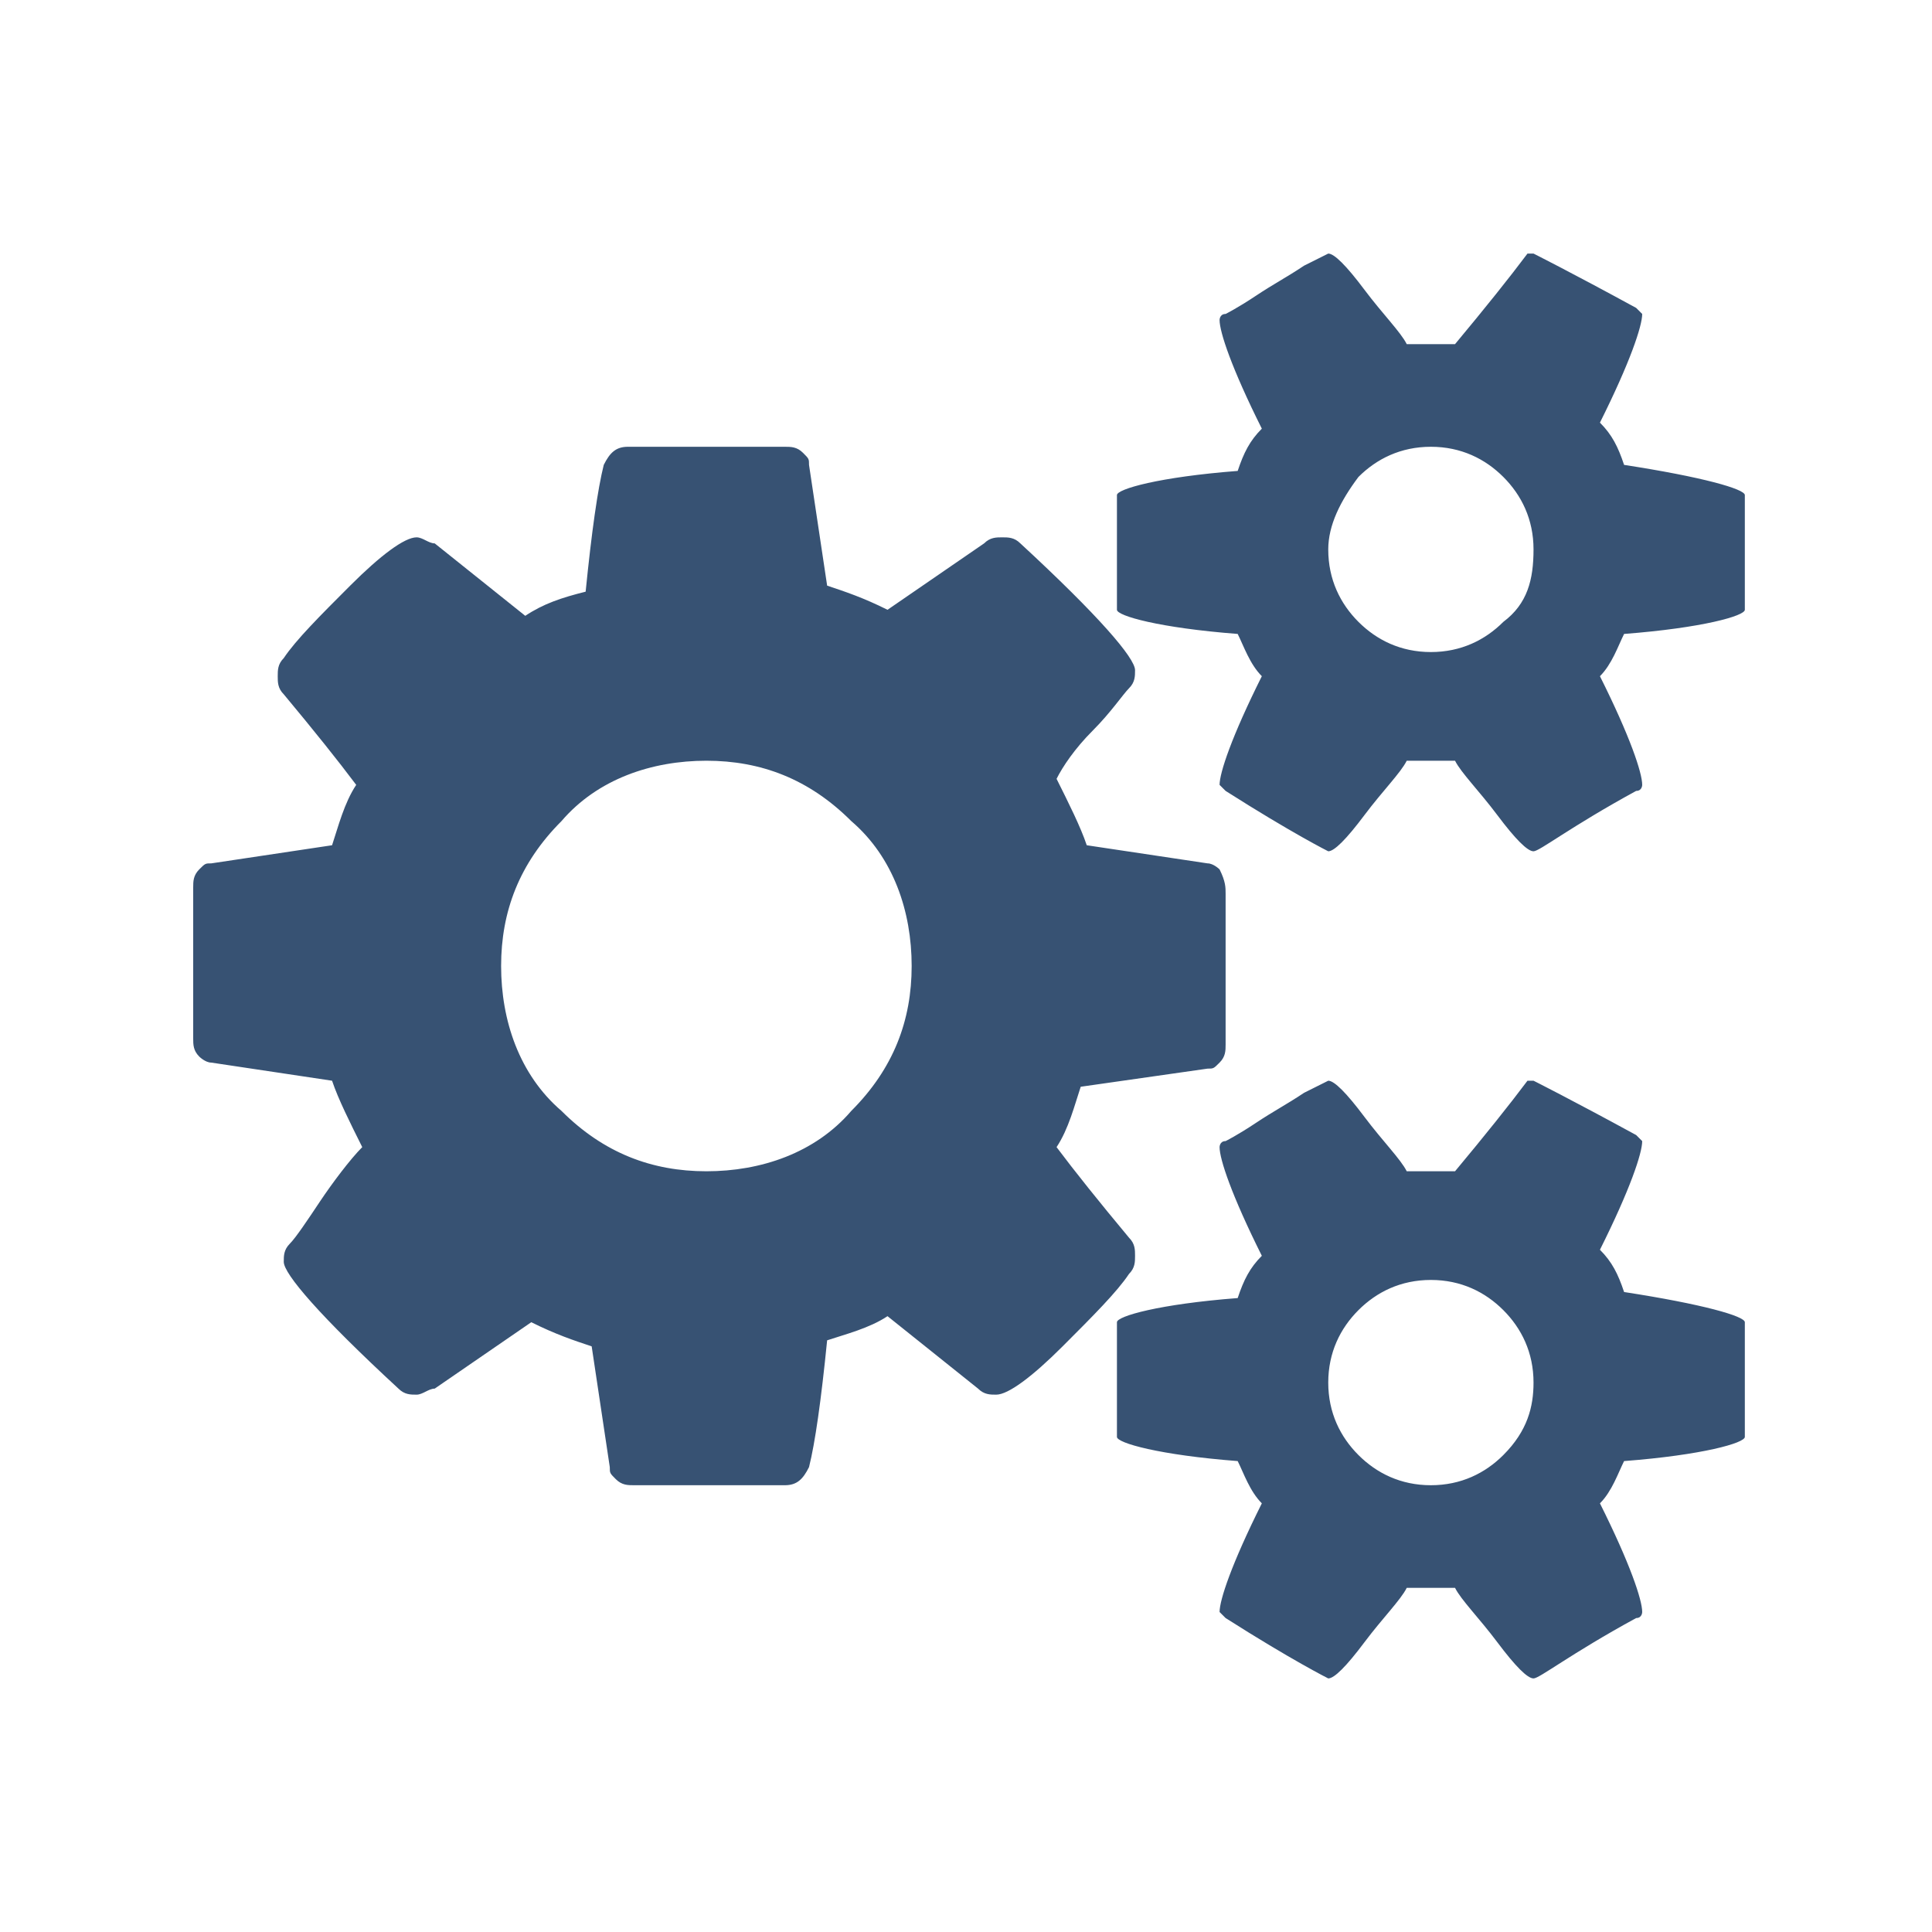
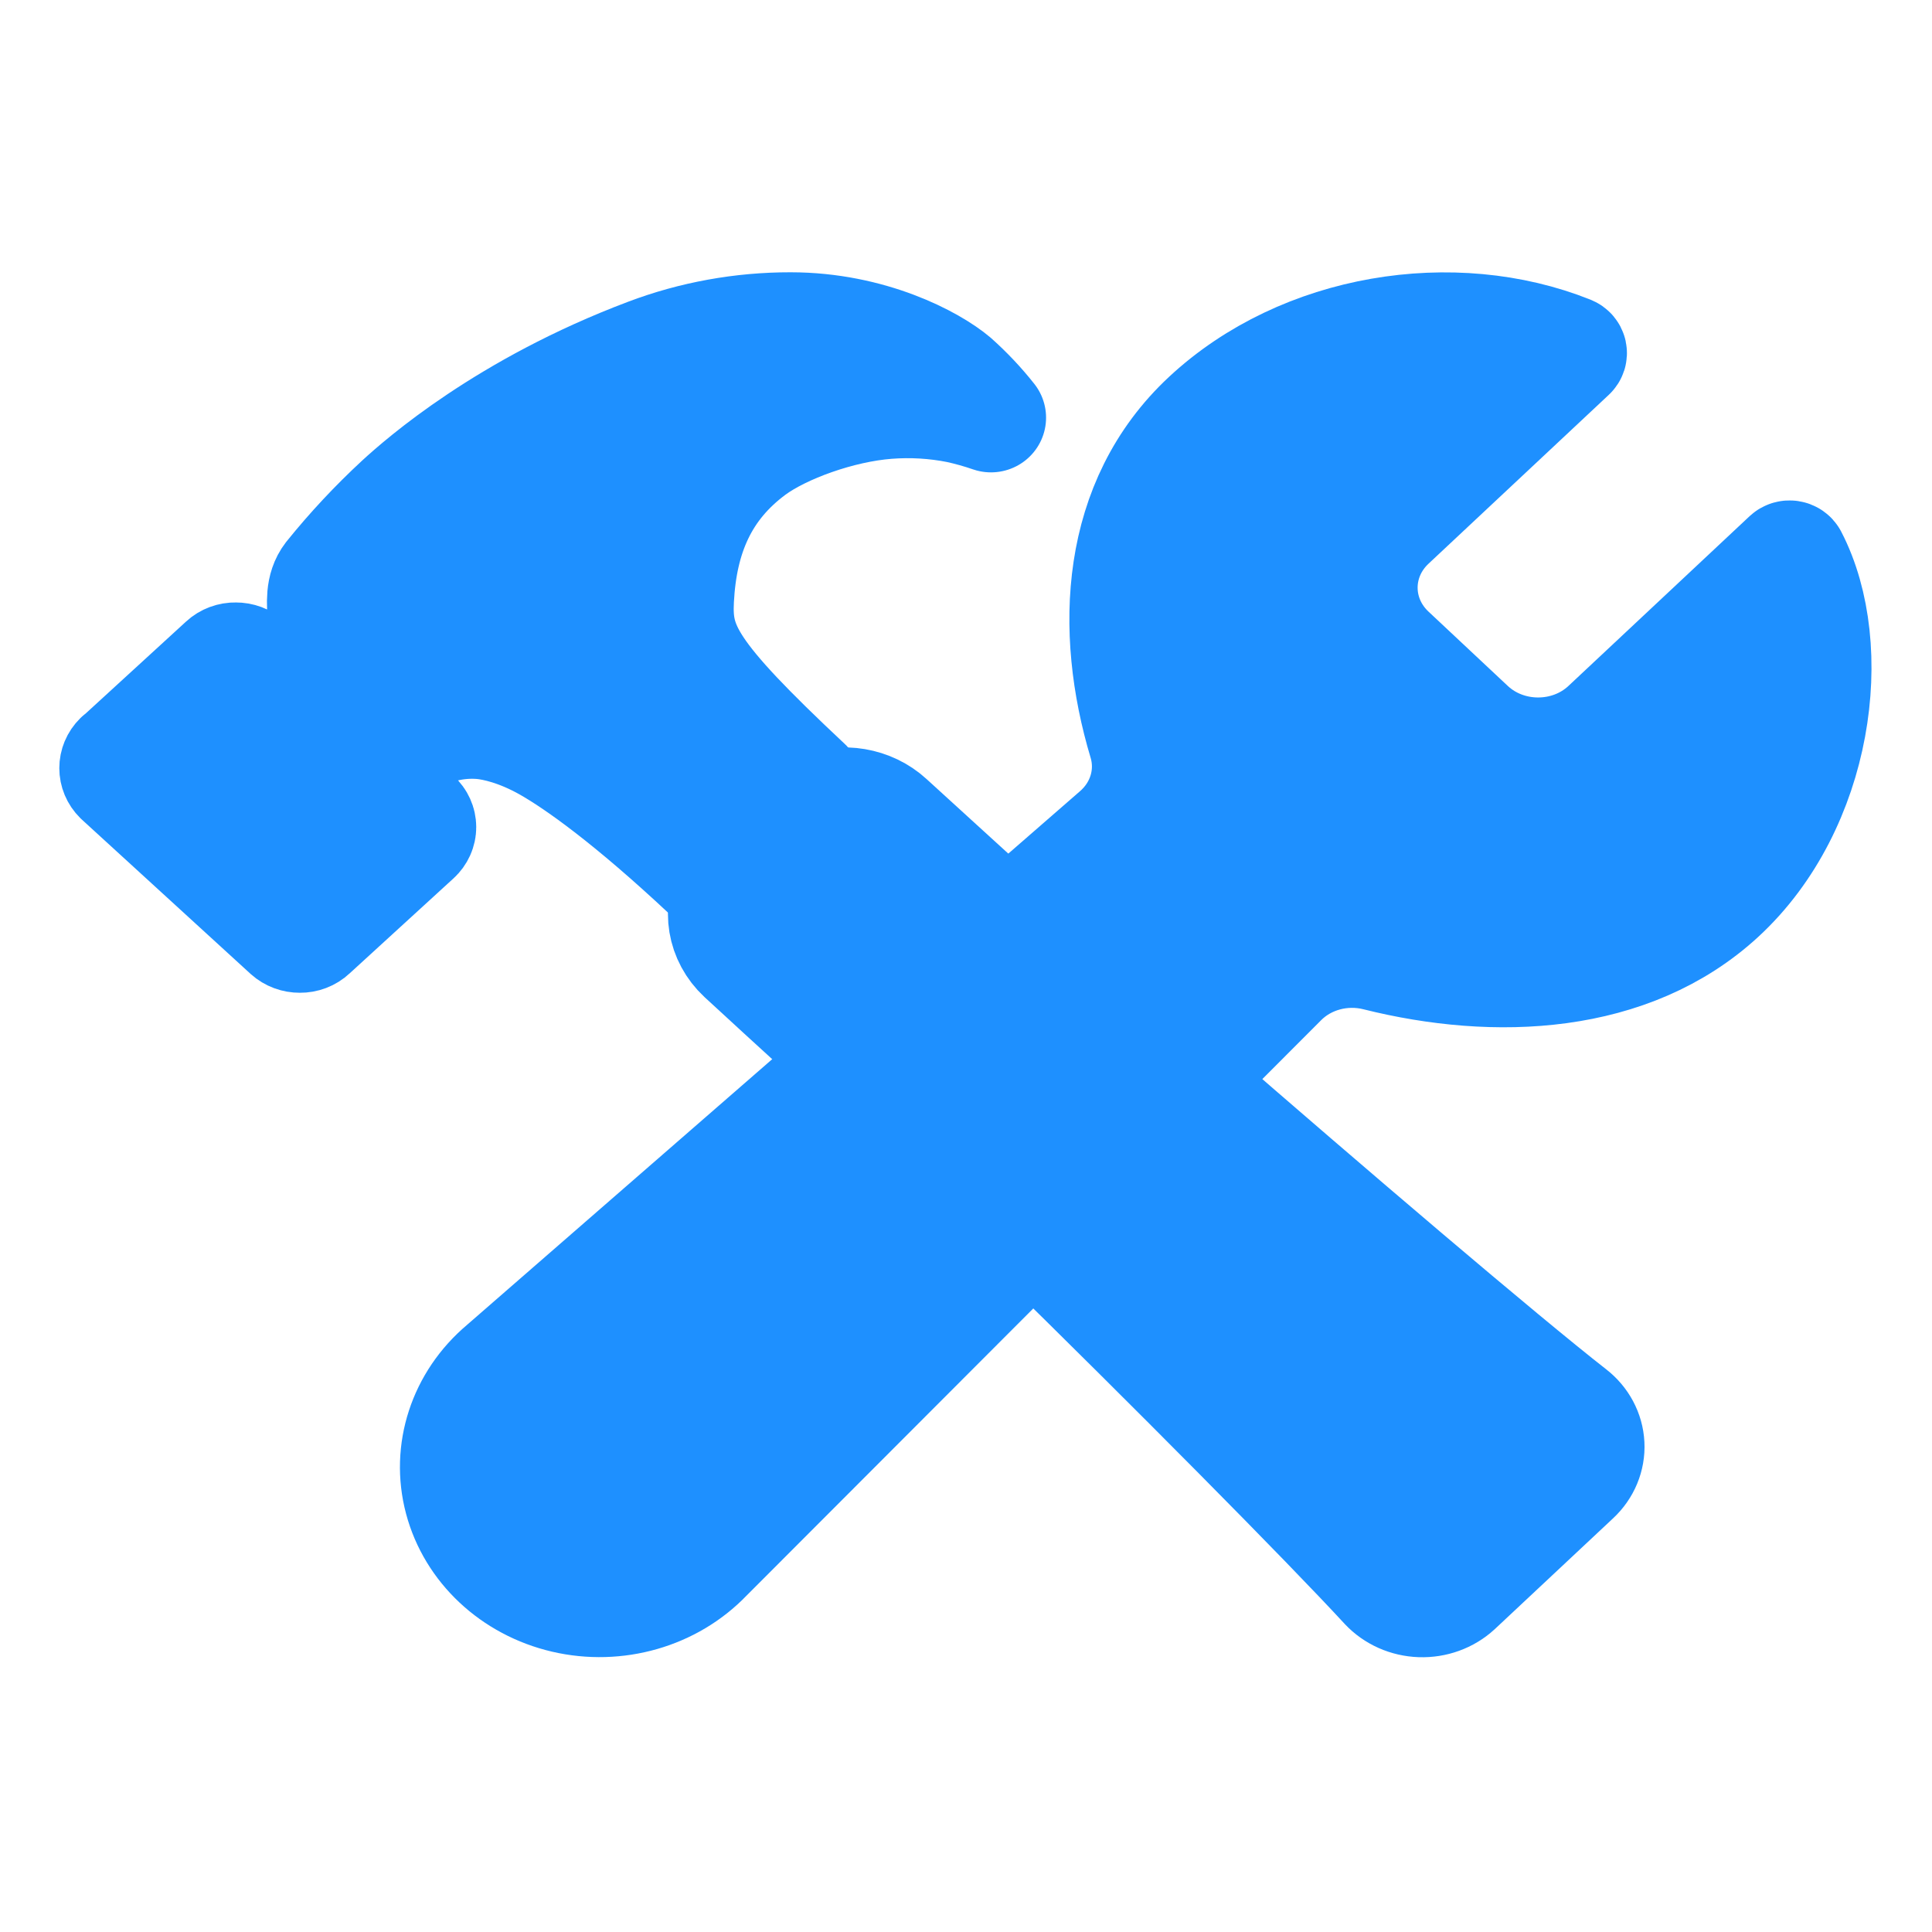
- <svg xmlns="http://www.w3.org/2000/svg" viewBox="0 0 32 32">
-   <path fill="#375273" d="M20.3 14.8v2.5c0 .1 0 .2-.1.3-.1.1-.1.1-.2.1l-2.1.3c-.1.3-.2.7-.4 1 .3.4.7.9 1.2 1.5.1.1.1.2.1.3 0 .1 0 .2-.1.3-.2.3-.6.7-1.1 1.2s-.9.8-1.1.8c-.1 0-.2 0-.3-.1l-1.5-1.2c-.3.2-.7.3-1 .4-.1 1-.2 1.7-.3 2.1-.1.2-.2.3-.4.3h-2.5c-.1 0-.2 0-.3-.1-.1-.1-.1-.1-.1-.2l-.3-2c-.3-.1-.6-.2-1-.4L7.2 23c-.1 0-.2.1-.3.1-.1 0-.2 0-.3-.1-1.3-1.2-1.9-1.9-1.9-2.1 0-.1 0-.2.1-.3.1-.1.3-.4.5-.7s.5-.7.7-.9c-.2-.4-.4-.8-.5-1.1l-2-.3c-.1 0-.2-.1-.2-.1-.1-.1-.1-.2-.1-.3v-2.5c0-.1 0-.2.1-.3s.1-.1.2-.1l2-.3c.1-.3.2-.7.4-1-.3-.4-.7-.9-1.2-1.5-.1-.1-.1-.2-.1-.3 0-.1 0-.2.1-.3.2-.3.6-.7 1.1-1.2.5-.5.9-.8 1.1-.8.1 0 .2.1.3.1l1.5 1.2c.3-.2.6-.3 1-.4.1-1 .2-1.7.3-2.1.1-.2.2-.3.4-.3H13c.1 0 .2 0 .3.1.1.1.1.1.1.2l.3 2c.3.1.6.2 1 .4L16.3 9c.1-.1.2-.1.3-.1.1 0 .2 0 .3.1 1.3 1.2 1.9 1.9 1.9 2.1 0 .1 0 .2-.1.3-.1.1-.3.4-.6.7-.3.3-.5.6-.6.8.2.4.4.8.5 1.1l2 .3c.1 0 .2.1.2.1.1.2.1.3.1.4zm-6.2 3.6c.7-.7 1-1.5 1-2.4s-.3-1.8-1-2.4c-.7-.7-1.5-1-2.4-1s-1.8.3-2.4 1c-.7.7-1 1.5-1 2.4s.3 1.8 1 2.4c.7.7 1.5 1 2.4 1s1.8-.3 2.4-1zM28.9 8.2v1.9c0 .1-.7.3-2 .4-.1.2-.2.5-.4.7.5 1 .7 1.6.7 1.8 0 0 0 .1-.1.1-1.1.6-1.6 1-1.7 1-.1 0-.3-.2-.6-.6-.3-.4-.6-.7-.7-.9h-.8c-.1.2-.4.5-.7.9-.3.4-.5.6-.6.6 0 0-.6-.3-1.7-1l-.1-.1c0-.2.2-.8.7-1.8-.2-.2-.3-.5-.4-.7-1.3-.1-2-.3-2-.4V8.2c0-.1.7-.3 2-.4.1-.3.2-.5.4-.7-.5-1-.7-1.6-.7-1.8 0 0 0-.1.1-.1 0 0 .2-.1.5-.3s.5-.3.8-.5l.4-.2c.1 0 .3.2.6.6s.6.7.7.9h.8c.5-.6.9-1.1 1.2-1.5h.1s.6.3 1.7.9l.1.1c0 .2-.2.8-.7 1.8.2.2.3.4.4.7 1.3.2 2 .4 2 .5zm0 13.7v1.9c0 .1-.7.3-2 .4-.1.2-.2.5-.4.7.5 1 .7 1.6.7 1.8 0 0 0 .1-.1.1-1.1.6-1.6 1-1.7 1-.1 0-.3-.2-.6-.6-.3-.4-.6-.7-.7-.9h-.8c-.1.2-.4.5-.7.9-.3.4-.5.6-.6.6 0 0-.6-.3-1.7-1l-.1-.1c0-.2.2-.8.7-1.8-.2-.2-.3-.5-.4-.7-1.3-.1-2-.3-2-.4v-1.9c0-.1.7-.3 2-.4.1-.3.2-.5.4-.7-.5-1-.7-1.6-.7-1.8 0 0 0-.1.1-.1 0 0 .2-.1.5-.3s.5-.3.8-.5l.4-.2c.1 0 .3.2.6.6s.6.7.7.9h.8c.5-.6.9-1.1 1.2-1.5h.1s.6.3 1.7.9l.1.1c0 .2-.2.8-.7 1.8.2.2.3.4.4.7 1.3.2 2 .4 2 .5zM25.4 9.1c0-.5-.2-.9-.5-1.2s-.7-.5-1.2-.5-.9.2-1.2.5c-.3.4-.5.8-.5 1.2 0 .5.2.9.5 1.2.3.3.7.5 1.2.5s.9-.2 1.2-.5c.4-.3.5-.7.5-1.2zm0 13.8c0-.5-.2-.9-.5-1.2s-.7-.5-1.2-.5-.9.2-1.2.5c-.3.3-.5.7-.5 1.2s.2.9.5 1.2c.3.3.7.5 1.2.5s.9-.2 1.2-.5c.4-.4.5-.8.5-1.2z" />
+ <svg xmlns="http://www.w3.org/2000/svg" height="32" viewBox="0 0 32 32" width="32">
+   <g fill="#1e90ff" stroke="#1e90ff" stroke-linecap="round" stroke-width="1.821" transform="matrix(1.002153 0 0 .9952124 -.039681 .049768)">
+     <path d="m14.121 17.554c-1.024-.94-1.494-1.377-1.816-1.675a1.069 1.008 0 0 1 -.195-1.18 1.216 1.148 0 0 1 .205-.255l.919-.845a1.093 1.032 0 0 1 .33-.214 1.061 1.001 0 0 1 1.172.2c.319.292.904.829 1.958 1.798m2.882 2.575c2.4 2.106 5.31 4.603 6.446 5.496a.789.744 0 0 1 .055 1.101l-1.956 1.845a.82.774 0 0 1 -1.189-.042c-.969-1.06-3.58-3.71-5.817-5.915" stroke-linejoin="round" />
+     <path d="m26.583 12.032a1.592 1.502 0 0 1 -2.244 0l-1.317-1.243a1.591 1.501 0 0 1 0-2.117l2.982-2.813a.05.047 0 0 0 -.015-.076c-1.924-.777-4.42-.382-6.004 1.102-1.516 1.42-1.603 3.553-1.047 5.418a1.582 1.493 0 0 1 -.449 1.5l-10.137 8.887a2.388 2.253 0 1 0 3.373 3.181l9.501-9.581a1.582 1.493 0 0 1 1.569-.426c1.961.494 4.189.401 5.688-.992 1.611-1.497 1.958-4.143 1.178-5.657a.05.047 0 0 0 -.08-.012z" stroke-miterlimit="10" />
+     <path d="m2.011 12.551 1.723-1.589a.276.26 0 0 1 .2-.075.284.268 0 0 1 .2.075.578.545 0 0 0 .48.153c.224-.023.464-.088.619-.228.352-.321-.055-.953.254-1.357a12.129 11.444 0 0 1 1.159-1.249c.352-.325 1.749-1.566 4.096-2.457a6.288 5.932 0 0 1 2.363-.432c1.324 0 2.344.553 2.711.866a5.247 4.95 0 0 1 .602.643 4.624 4.363 0 0 0 -.54-.153 4.033 3.805 0 0 0 -1.172-.07c-.781.06-1.723.401-2.227.774-.814.608-1.164 1.422-1.219 2.472-.04.781.159 1.222 2.115 3.068a.387.365 0 0 1 -.02.506l-1.068.995a.403.38 0 0 1 -.559.005c-1.286-1.213-2.148-1.829-2.637-2.11-.489-.28-.883-.359-1.072-.379a1.808 1.705 0 0 0 -1.071.214.667.63 0 0 0 -.155.111.829.782 0 0 0 .025 1.11l.1.088a.271.256 0 0 1 0 .367l-1.722 1.586a.276.26 0 0 1 -.2.077.285.269 0 0 1 -.2-.075l-2.787-2.567a.286.27 0 0 1 0-.372z" stroke-linejoin="round" />
+   </g>
</svg>
